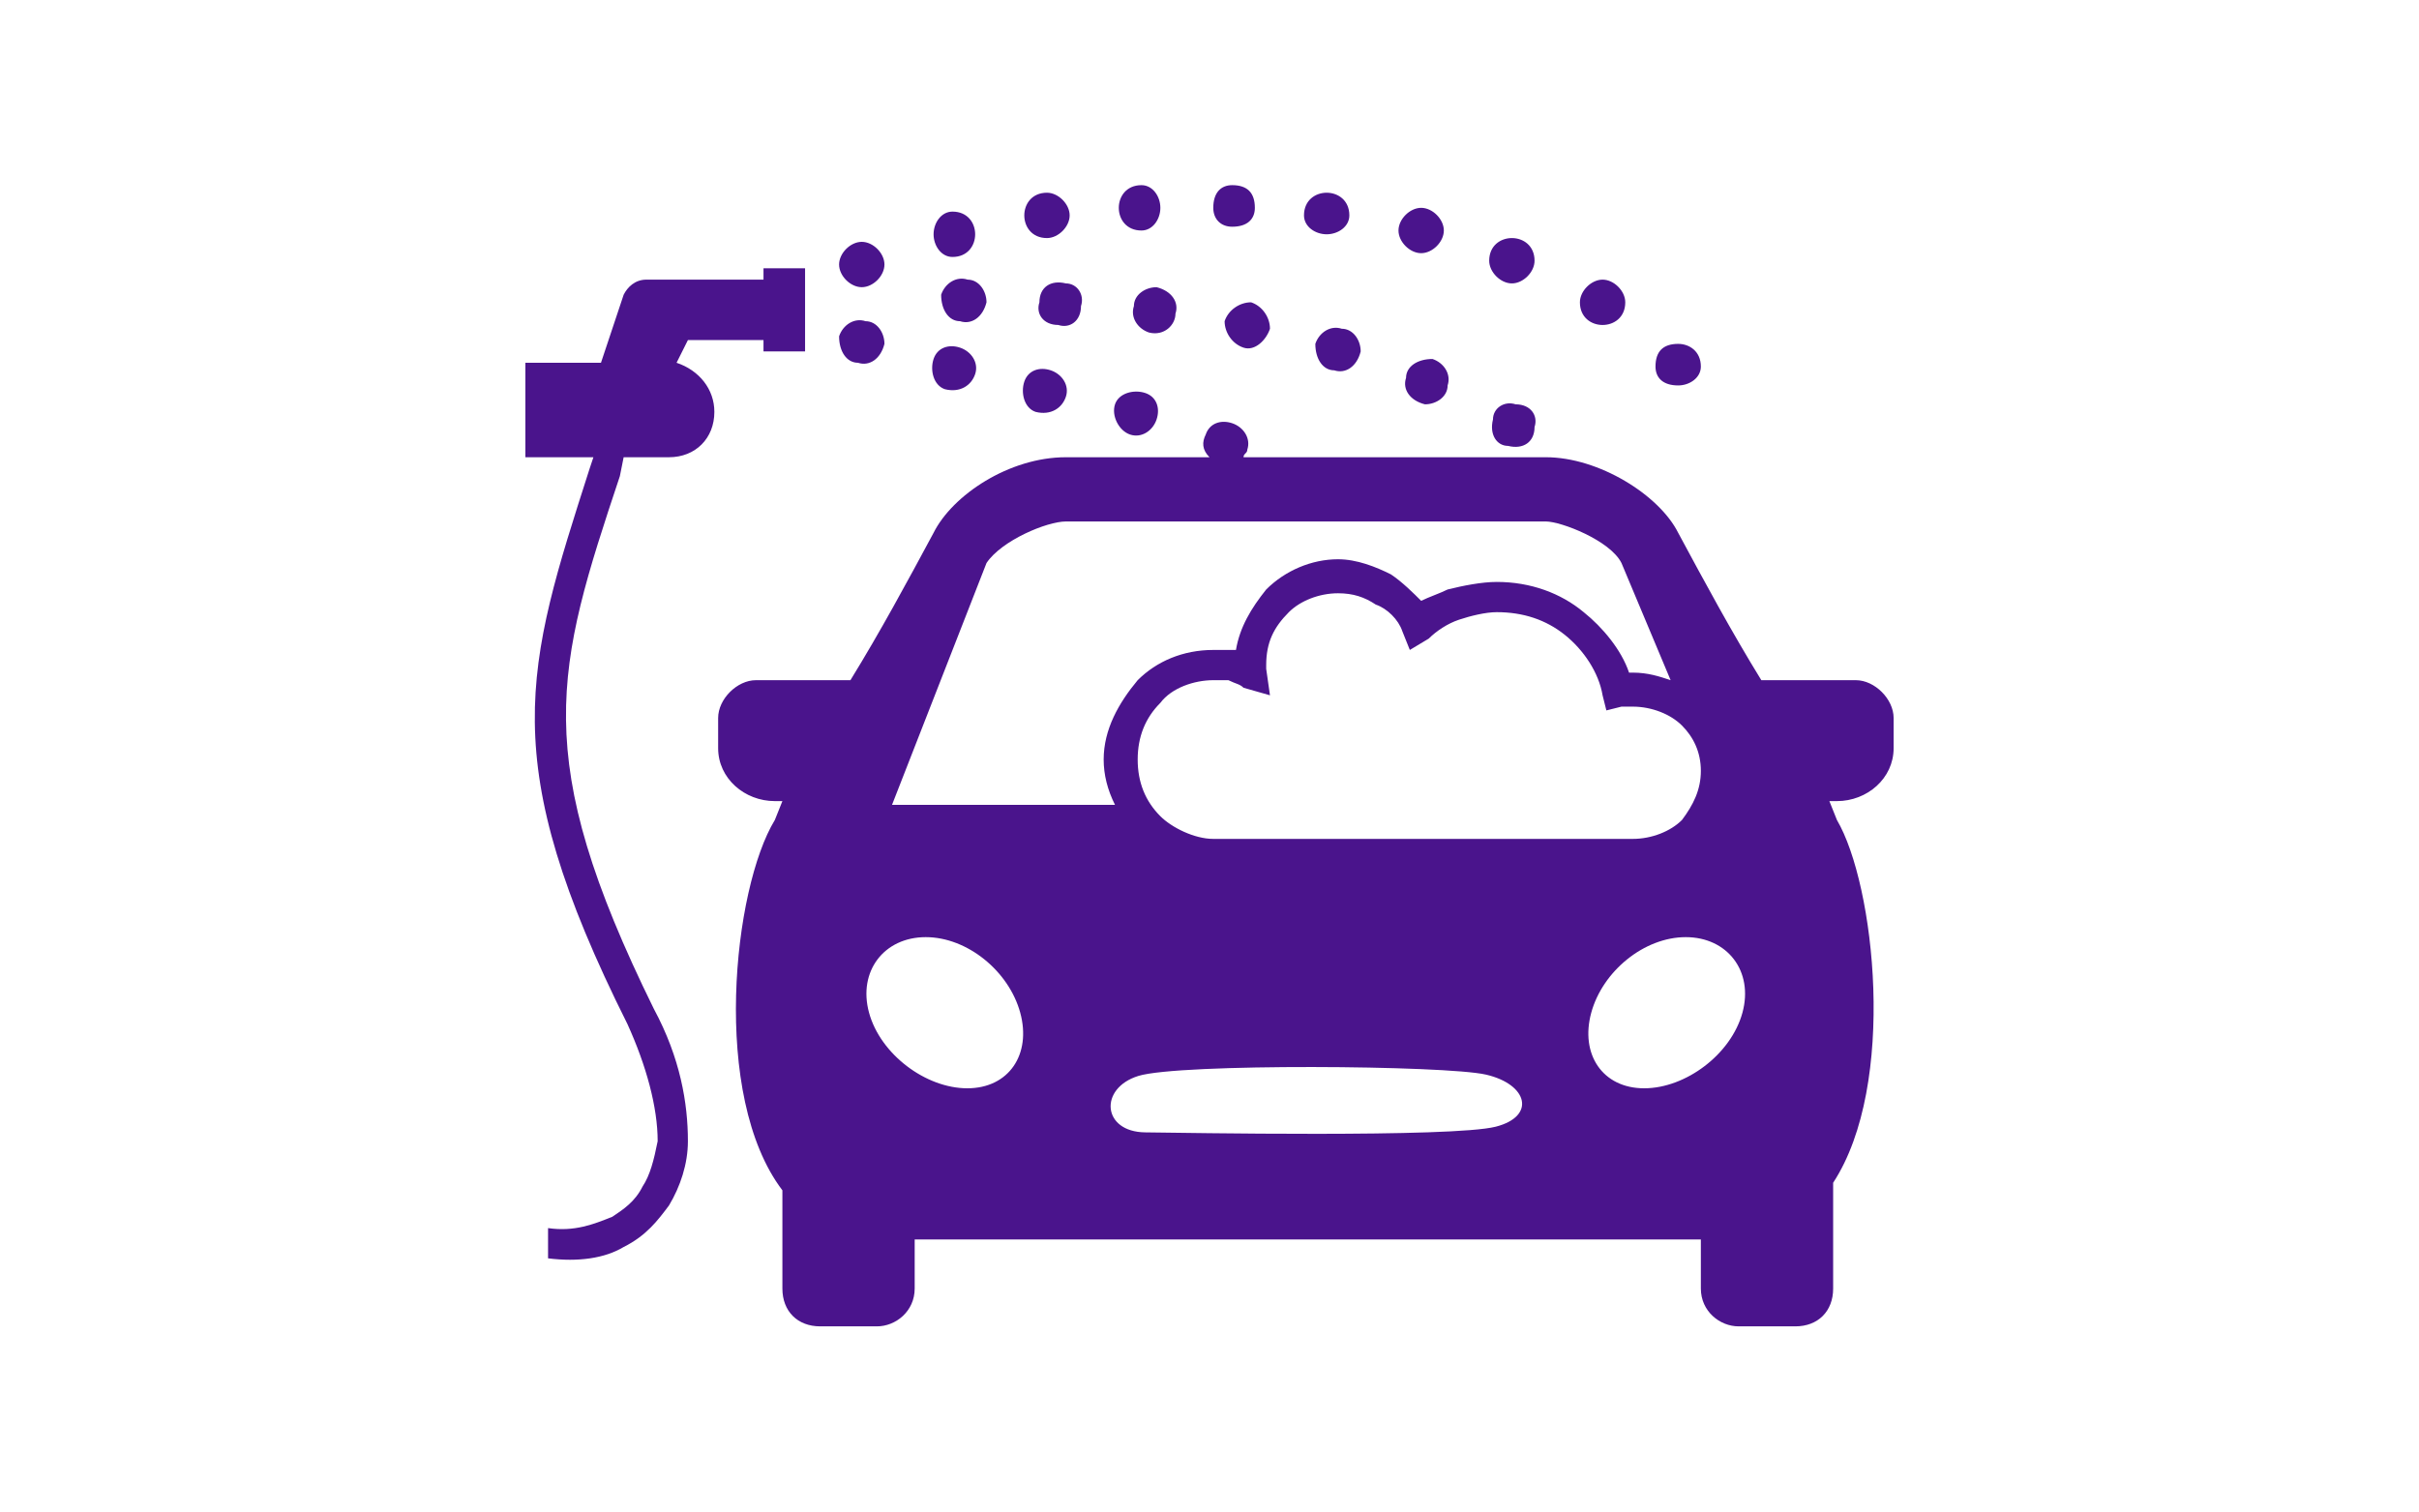
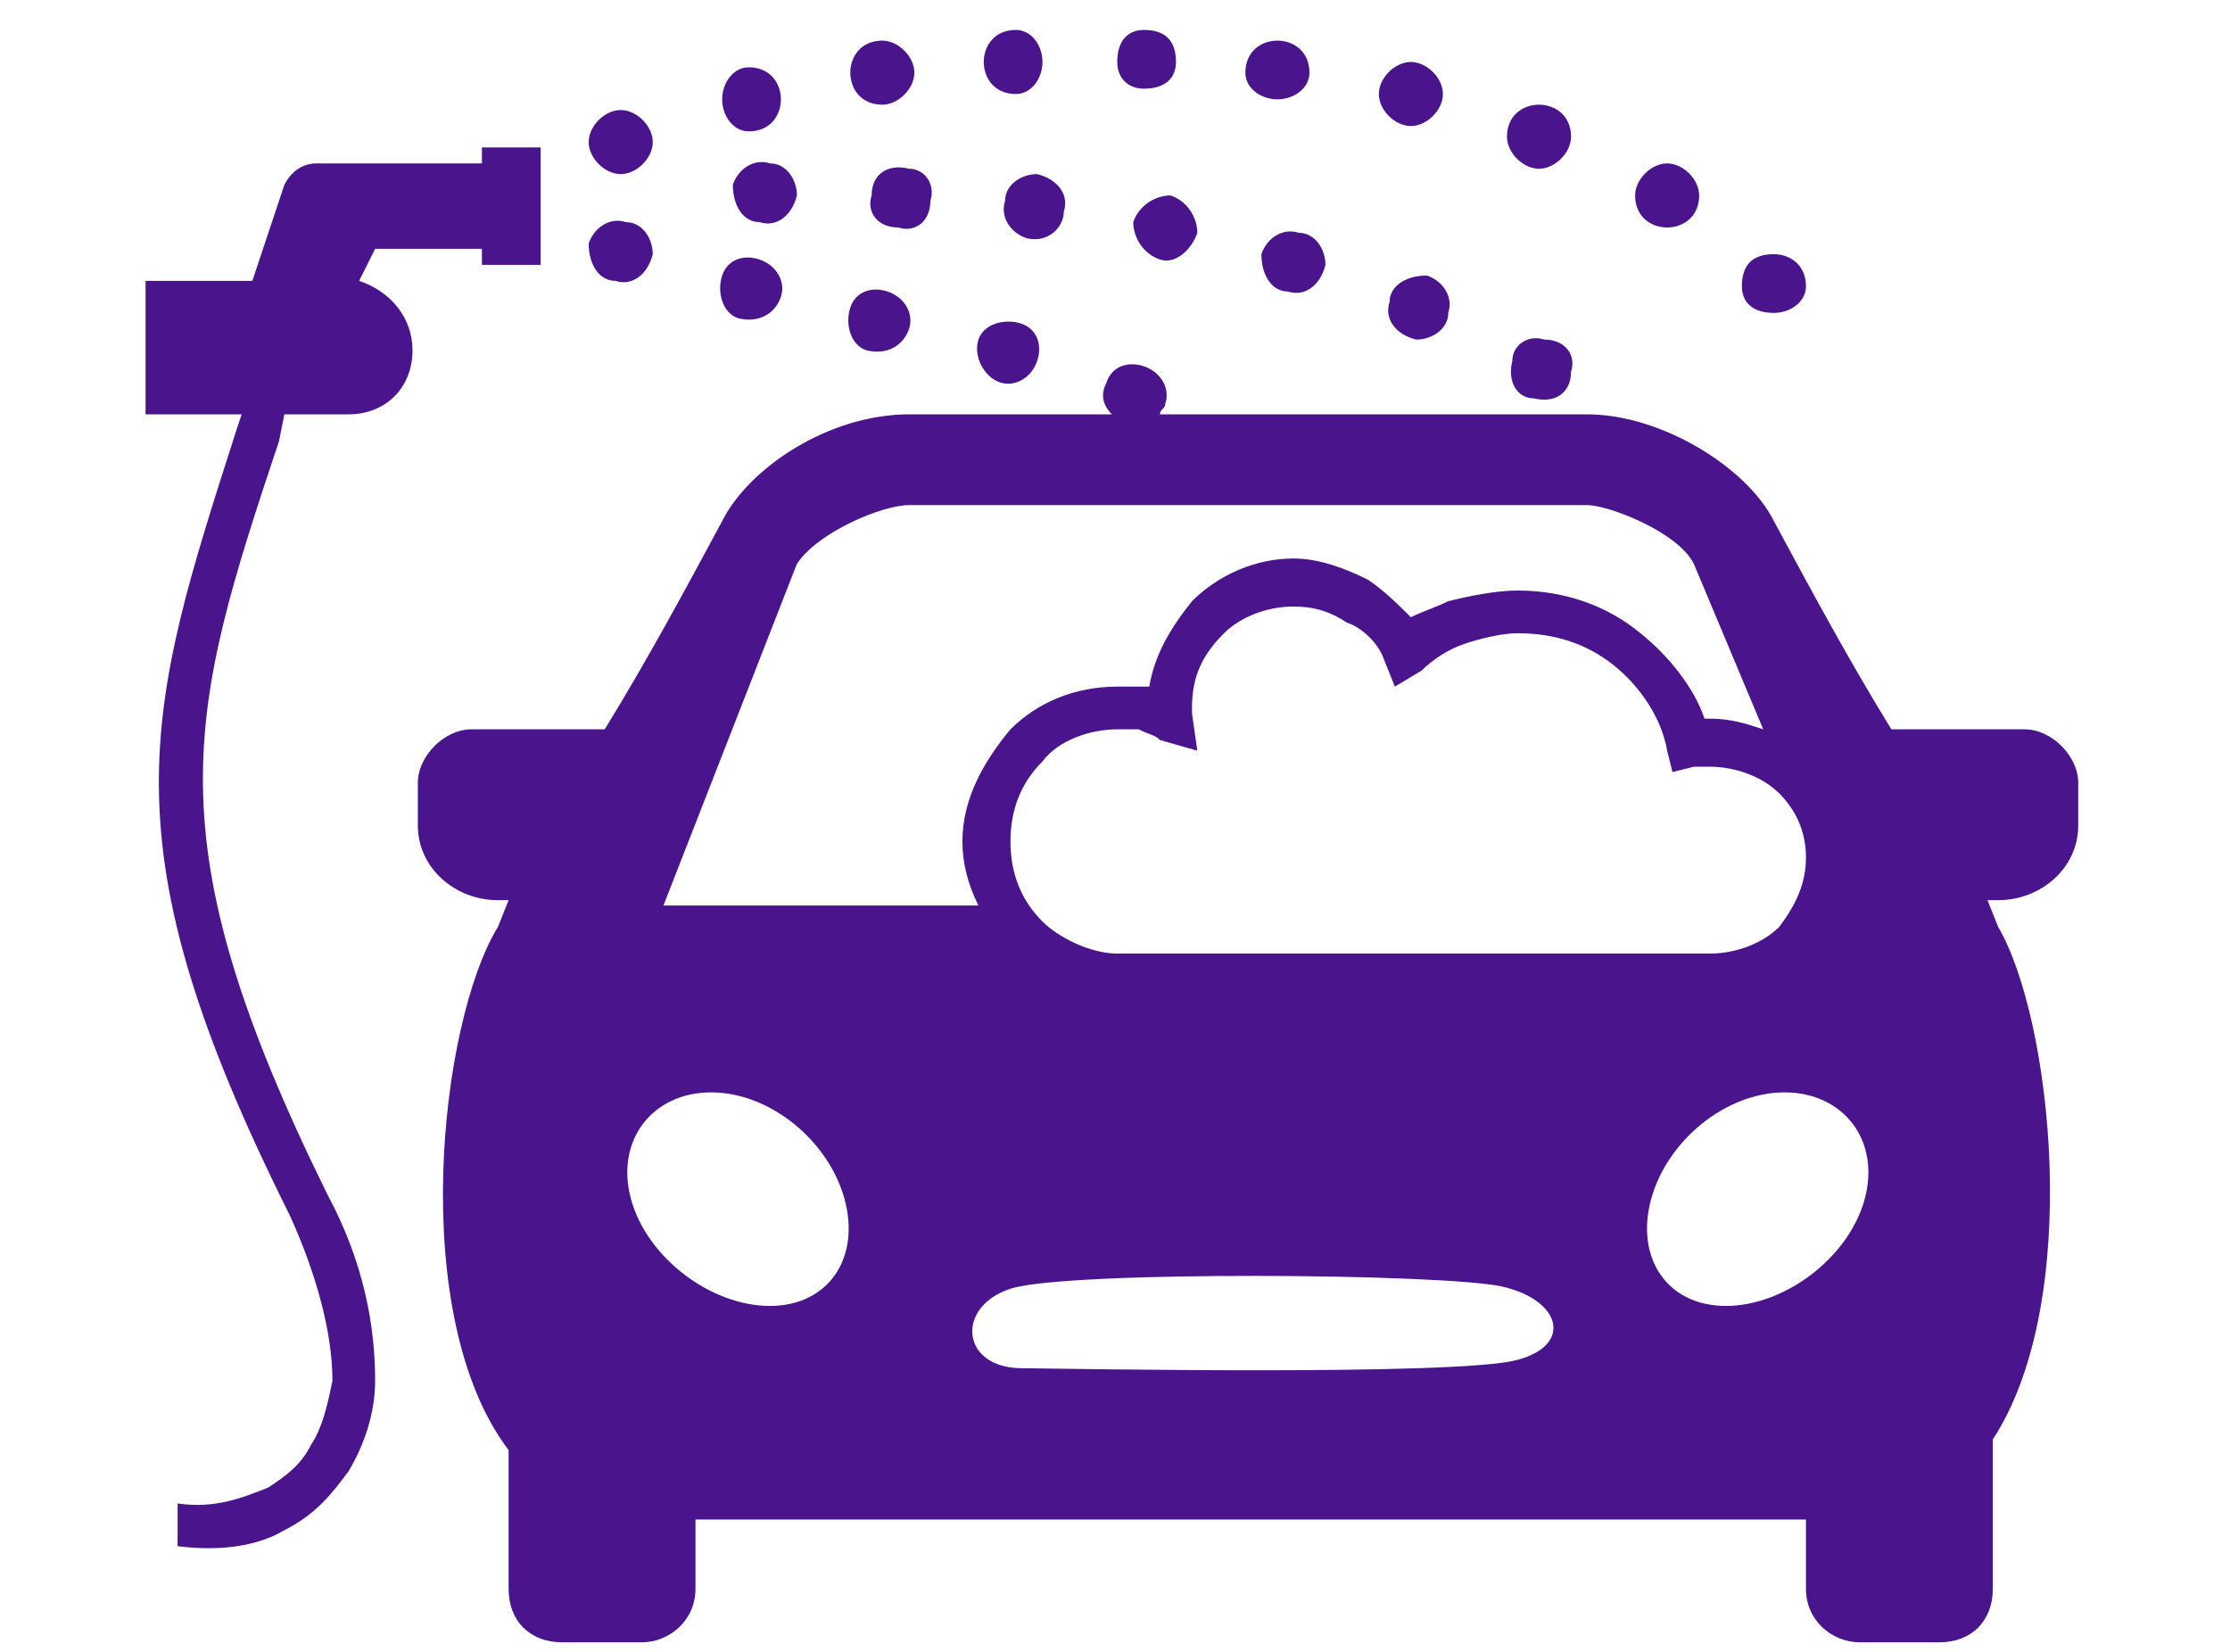
- <svg xmlns="http://www.w3.org/2000/svg" version="1.1" id="Layer_1" x="0px" y="0px" width="1280px" height="800px" viewBox="0 0 1280 800" enable-background="new 0 0 1280 800" xml:space="preserve">
+ <svg xmlns="http://www.w3.org/2000/svg" version="1.1" id="Layer_1" x="0px" y="0px" width="1080px" height="800px" viewBox="0 0 1080 800" enable-background="new 0 0 1080 800" xml:space="preserve">
  <g>
-     <path fill="#4A148C" d="M278,242h36l-2,6c-34,106-50,154,20,294c10,22,16,44,16,62c-2,10-4,18-8,24c-4,8-10,12-16,16   c-10,4-20,8-34,6v16c16,2,30,0,40-6c12-6,18-14,24-22c6-10,10-22,10-34c0-20-4-44-18-70c-66-134-52-180-18-282l2-10h24   c14,0,24-10,24-24c0-12-8-22-20-26l6-12h40v6h22v-44h-22v6h-62c-6,0-10,4-12,8l-12,36h-40V242z M888,182c6,0,12,4,12,12   c0,6-6,10-12,10c-8,0-12-4-12-10C876,186,880,182,888,182z M848,148c6,0,12,6,12,12c0,8-6,12-12,12s-12-4-12-12   C836,154,842,148,848,148z M802,214c8,0,12,6,10,12c0,8-6,12-14,10c-6,0-10-6-8-14C790,216,796,212,802,214z M800,126   c6,0,12,4,12,12c0,6-6,12-12,12s-12-6-12-12C788,130,794,126,800,126z M758,190c6,2,10,8,8,14c0,6-6,10-12,10c-8-2-12-8-10-14   C744,194,750,190,758,190z M752,110c6,0,12,6,12,12s-6,12-12,12s-12-6-12-12S746,110,752,110z M710,174c6,0,10,6,10,12   c-2,8-8,12-14,10c-6,0-10-6-10-14C698,176,704,172,710,174z M702,102c6,0,12,4,12,12c0,6-6,10-12,10s-12-4-12-10   C690,106,696,102,702,102z M652,224c6,2,10,8,8,14c0,2-2,2-2,4h160c28,0,60,20,70,40c14,26,28,52,44,78h50c10,0,20,10,20,20v16   c0,16-14,28-30,28h-4l4,10c20,34,32,140-2,192v56c0,12-8,20-20,20h-30c-10,0-20-8-20-20v-26H484v26c0,12-10,20-20,20h-30   c-12,0-20-8-20-20v-52c-38-50-26-160-4-196l4-10h-4c-16,0-30-12-30-28v-16c0-10,10-20,20-20h50c16-26,30-52,44-78   c10-20,40-40,70-40h76c-4-4-4-8-2-12C640,224,646,222,652,224z M662,160c6,2,10,8,10,14c-2,6-8,12-14,10s-10-8-10-14   C650,164,656,160,662,160z M652,98c8,0,12,4,12,12c0,6-4,10-12,10c-6,0-10-4-10-10C642,102,646,98,652,98z M606,208c6,2,8,8,6,14   s-8,10-14,8s-10-10-8-16S600,206,606,208z M612,152c8,2,12,8,10,14c0,6-6,12-14,10c-6-2-10-8-8-14C600,156,606,152,612,152z    M604,98c6,0,10,6,10,12s-4,12-10,12c-8,0-12-6-12-12S596,98,604,98z M556,196c6,2,10,8,8,14s-8,10-16,8c-6-2-8-10-6-16   S550,194,556,196z M564,150c6,0,10,6,8,12c0,8-6,12-12,10c-8,0-12-6-10-12C550,152,556,148,564,150z M554,102c6,0,12,6,12,12   s-6,12-12,12c-8,0-12-6-12-12S546,102,554,102z M508,184c6,2,10,8,8,14s-8,10-16,8c-6-2-8-10-6-16S502,182,508,184z M512,148   c6,0,10,6,10,12c-2,8-8,12-14,10c-6,0-10-6-10-14C500,150,506,146,512,148z M504,112c8,0,12,6,12,12s-4,12-12,12c-6,0-10-6-10-12   S498,112,504,112z M458,170c6,0,10,6,10,12c-2,8-8,12-14,10c-6,0-10-6-10-14C446,172,452,168,458,170z M456,128c6,0,12,6,12,12   s-6,12-12,12s-12-6-12-12S450,128,456,128z M642,344c4,0,8,0,12,0c2-12,8-22,16-32l0,0c10-10,24-16,38-16c10,0,20,4,28,8   c6,4,12,10,16,14c4-2,10-4,14-6c8-2,18-4,26-4c18,0,34,6,46,16c10,8,20,20,24,32c2,0,2,0,2,0c8,0,14,2,20,4l-26-62   c-6-12-32-22-40-22H564c-10,0-34,10-42,22l-50,128h118c-4-8-6-16-6-24c0-16,8-30,18-42C612,350,626,344,642,344z M650,360   c-2,0-4,0-8,0c-10,0-22,4-28,12c-8,8-12,18-12,30s4,22,12,30c6,6,18,12,28,12h222c10,0,20-4,26-10c6-8,10-16,10-26s-4-18-10-24   s-16-10-26-10h-2l0,0c-2,0-2,0-4,0l-8,2l-2-8c-2-12-10-24-20-32s-22-12-36-12c-6,0-14,2-20,4s-12,6-16,10l-10,6l-4-10   c-2-6-8-12-14-14c-6-4-12-6-20-6c-10,0-20,4-26,10l0,0c-8,8-12,16-12,28v2l0,0l2,14l-14-4C656,362,654,362,650,360z M892,496   c-22,0-44,18-50,40s6,40,28,40s46-18,52-40S914,496,892,496z M459.854,536c6,22,30,40,52,40s34-18,28-40s-28-40-50-40   S453.854,514,459.854,536z M606.008,599.327C625,599.5,768.523,602.215,791.49,596.32c21.309-5.471,17.044-22.406-5.171-27.555   c-21.305-4.936-162.36-6.021-183.977,0.694C581.336,575.989,583.205,599.119,606.008,599.327z" />
+     <path fill="#4A148C" d="M70.5,200.666h46.542l-2.585,7.757C70.5,345.461,49.815,407.517,140.312,588.511   c12.928,28.442,20.685,56.885,20.685,80.155c-2.585,12.928-5.171,23.271-10.342,31.027c-5.171,10.343-12.928,15.514-20.685,20.686   c-12.928,5.171-25.856,10.342-43.956,7.757v20.685c20.685,2.586,38.785,0,51.713-7.757c15.514-7.757,23.271-18.1,31.027-28.442   c7.757-12.928,12.928-28.441,12.928-43.955c0-25.856-5.171-56.884-23.271-90.497c-85.326-173.238-67.227-232.708-23.271-364.575   l2.585-12.928h31.027c18.1,0,31.028-12.929,31.028-31.028c0-15.514-10.342-28.442-25.856-33.613l7.757-15.514h51.713v7.757h28.442   V71.384h-28.442v7.757H153.24c-7.757,0-12.928,5.171-15.514,10.343l-15.514,46.542H70.5V200.666z M859.119,123.097   c7.757,0,15.514,5.171,15.514,15.514c0,7.757-7.757,12.928-15.514,12.928c-10.343,0-15.514-5.171-15.514-12.928   C843.605,128.268,848.776,123.097,859.119,123.097z M807.406,79.141c7.757,0,15.514,7.757,15.514,15.514   c0,10.342-7.757,15.514-15.514,15.514s-15.514-5.171-15.514-15.514C791.893,86.898,799.649,79.141,807.406,79.141z    M747.937,164.467c10.343,0,15.514,7.757,12.928,15.514c0,10.343-7.757,15.514-18.099,12.928c-7.758,0-12.929-7.757-10.343-18.099   C732.423,167.053,740.18,161.881,747.937,164.467z M745.351,50.699c7.757,0,15.514,5.171,15.514,15.514   c0,7.757-7.757,15.514-15.514,15.514s-15.514-7.757-15.514-15.514C729.837,55.87,737.594,50.699,745.351,50.699z M691.053,133.439   c7.757,2.585,12.928,10.342,10.343,18.099c0,7.757-7.757,12.928-15.515,12.928c-10.342-2.585-15.514-10.342-12.928-18.1   C672.953,138.61,680.71,133.439,691.053,133.439z M683.296,30.014c7.757,0,15.514,7.757,15.514,15.514   c0,7.757-7.757,15.514-15.514,15.514s-15.514-7.757-15.514-15.514C667.782,37.771,675.539,30.014,683.296,30.014z M628.997,112.754   c7.757,0,12.929,7.757,12.929,15.514c-2.586,10.342-10.343,15.514-18.1,12.928c-7.757,0-12.928-7.757-12.928-18.1   C613.483,115.34,621.24,110.168,628.997,112.754z M618.655,19.671c7.757,0,15.514,5.171,15.514,15.514   c0,7.757-7.757,12.928-15.514,12.928c-7.757,0-15.514-5.171-15.514-12.928C603.141,24.843,610.898,19.671,618.655,19.671z    M554.014,177.395c7.757,2.585,12.928,10.342,10.343,18.1c0,2.585-2.586,2.585-2.586,5.171h206.851   c36.199,0,77.569,25.856,90.498,51.712c18.1,33.613,36.198,67.227,56.884,100.84h64.641c12.929,0,25.856,12.928,25.856,25.856   v20.685c0,20.685-18.1,36.199-38.784,36.199h-5.172l5.172,12.928c25.856,43.956,41.37,180.994-2.586,248.221v72.398   c0,15.514-10.343,25.856-25.856,25.856h-38.784c-12.929,0-25.856-10.343-25.856-25.856v-33.613H336.82v33.613   c0,15.514-12.928,25.856-25.856,25.856H272.18c-15.514,0-25.856-10.343-25.856-25.856v-67.227   c-49.127-64.642-33.613-206.852-5.171-253.393l5.171-12.928h-5.171c-20.685,0-38.785-15.515-38.785-36.199v-20.685   c0-12.928,12.928-25.856,25.856-25.856h64.641c20.685-33.613,38.785-67.227,56.884-100.84   c12.928-25.856,51.713-51.712,90.498-51.712H538.5c-5.171-5.171-5.171-10.343-2.585-15.514   C538.5,177.395,546.257,174.81,554.014,177.395z M566.942,94.655c7.757,2.585,12.928,10.342,12.928,18.099   c-2.585,7.757-10.342,15.514-18.1,12.928c-7.757-2.585-12.928-10.342-12.928-18.099C551.428,99.826,559.185,94.655,566.942,94.655z    M554.014,14.5c10.343,0,15.514,5.171,15.514,15.514c0,7.757-5.171,12.928-15.514,12.928c-7.757,0-12.928-5.171-12.928-12.928   C541.086,19.671,546.257,14.5,554.014,14.5z M494.544,156.71c7.757,2.585,10.342,10.343,7.757,18.1   c-2.586,7.757-10.343,12.928-18.1,10.342s-12.928-12.928-10.342-20.685C476.445,156.71,486.787,154.125,494.544,156.71z    M502.301,84.312c10.342,2.586,15.514,10.343,12.928,18.1c0,7.757-7.757,15.514-18.1,12.928   c-7.757-2.586-12.928-10.343-10.343-18.1C486.787,89.483,494.544,84.312,502.301,84.312z M491.958,14.5   c7.757,0,12.928,7.757,12.928,15.514s-5.171,15.514-12.928,15.514c-10.342,0-15.514-7.757-15.514-15.514S481.616,14.5,491.958,14.5   z M429.903,141.196c7.757,2.585,12.928,10.342,10.343,18.099c-2.586,7.757-10.343,12.928-20.686,10.343   c-7.757-2.585-10.342-12.928-7.757-20.685C414.39,141.196,422.146,138.61,429.903,141.196z M440.246,81.727   c7.757,0,12.928,7.757,10.342,15.514c0,10.343-7.757,15.514-15.514,12.928c-10.343,0-15.514-7.757-12.928-15.514   C422.146,84.312,429.903,79.141,440.246,81.727z M427.318,19.671c7.757,0,15.514,7.757,15.514,15.514s-7.757,15.514-15.514,15.514   c-10.343,0-15.514-7.757-15.514-15.514S416.975,19.671,427.318,19.671z M367.848,125.682c7.757,2.586,12.928,10.343,10.342,18.1   c-2.585,7.757-10.342,12.928-20.685,10.343c-7.757-2.586-10.342-12.928-7.757-20.685   C352.334,125.682,360.091,123.097,367.848,125.682z M373.02,79.141c7.757,0,12.928,7.757,12.928,15.514   c-2.585,10.342-10.342,15.514-18.099,12.928c-7.757,0-12.928-7.757-12.928-18.1C357.505,81.727,365.263,76.555,373.02,79.141z    M362.677,32.6c10.343,0,15.514,7.757,15.514,15.514s-5.171,15.514-15.514,15.514c-7.757,0-12.928-7.757-12.928-15.514   S354.92,32.6,362.677,32.6z M303.207,107.583c7.757,0,12.928,7.757,12.928,15.514c-2.585,10.343-10.342,15.514-18.099,12.928   c-7.757,0-12.928-7.757-12.928-18.1C287.693,110.168,295.45,104.997,303.207,107.583z M300.622,53.285   c7.757,0,15.514,7.757,15.514,15.514s-7.757,15.514-15.514,15.514s-15.514-7.757-15.514-15.514S292.865,53.285,300.622,53.285z    M541.086,332.533c5.171,0,10.342,0,15.514,0c2.585-15.514,10.342-28.442,20.685-41.37l0,0   c12.928-12.928,31.027-20.685,49.127-20.685c12.928,0,25.855,5.171,36.198,10.342c7.757,5.171,15.514,12.928,20.686,18.1   c5.171-2.585,12.928-5.171,18.1-7.757c10.342-2.586,23.271-5.171,33.612-5.171c23.271,0,43.956,7.757,59.47,20.685   c12.929,10.343,25.856,25.856,31.028,41.37c2.585,0,2.585,0,2.585,0c10.343,0,18.1,2.586,25.856,5.171l-33.613-80.155   c-7.757-15.514-41.37-28.442-51.713-28.442H440.246c-12.928,0-43.956,12.928-54.299,28.442l-64.641,165.48h152.553   c-5.171-10.343-7.757-20.685-7.757-31.027c0-20.685,10.343-38.785,23.271-54.298C502.301,340.29,520.4,332.533,541.086,332.533z    M551.428,353.218c-2.585,0-5.171,0-10.342,0c-12.929,0-28.442,5.171-36.199,15.514c-10.342,10.343-15.514,23.271-15.514,38.785   s5.171,28.442,15.514,38.784c7.757,7.757,23.271,15.514,36.199,15.514h287.005c12.929,0,25.856-5.171,33.613-12.928   c7.757-10.343,12.929-20.686,12.929-33.613s-5.172-23.271-12.929-31.027c-7.757-7.757-20.685-12.928-33.613-12.928h-2.585l0,0   c-2.586,0-2.586,0-5.172,0l-10.342,2.585l-2.586-10.343c-2.586-15.514-12.929-31.027-25.856-41.37   c-12.929-10.342-28.442-15.514-46.542-15.514c-7.757,0-18.099,2.586-25.855,5.171s-15.514,7.757-20.686,12.928l-12.928,7.757   l-5.172-12.928c-2.585-7.757-10.342-15.514-18.1-18.1c-7.757-5.171-15.514-7.757-25.855-7.757   c-12.929,0-25.857,5.171-33.614,12.928l0,0c-10.342,10.343-15.514,20.685-15.514,36.199v2.585l0,0l2.585,18.099l-18.1-5.171   C559.185,355.804,556.6,355.804,551.428,353.218z M864.29,529.041c-28.442,0-56.884,23.271-64.641,51.713   c-7.757,28.442,7.757,51.713,36.198,51.713c28.442,0,59.47-23.271,67.227-51.713C910.832,552.312,892.732,529.041,864.29,529.041z    M305.604,580.754c7.757,28.442,38.785,51.713,67.227,51.713s43.956-23.271,36.199-51.713   c-7.757-28.441-36.199-51.713-64.641-51.713C315.946,529.041,297.847,552.312,305.604,580.754z M494.554,662.625   c24.554,0.223,210.103,3.732,239.795-3.888c27.548-7.074,22.034-28.967-6.686-35.624c-27.544-6.381-209.902-7.784-237.849,0.897   C462.658,632.453,465.075,662.355,494.554,662.625z" />
  </g>
</svg>
